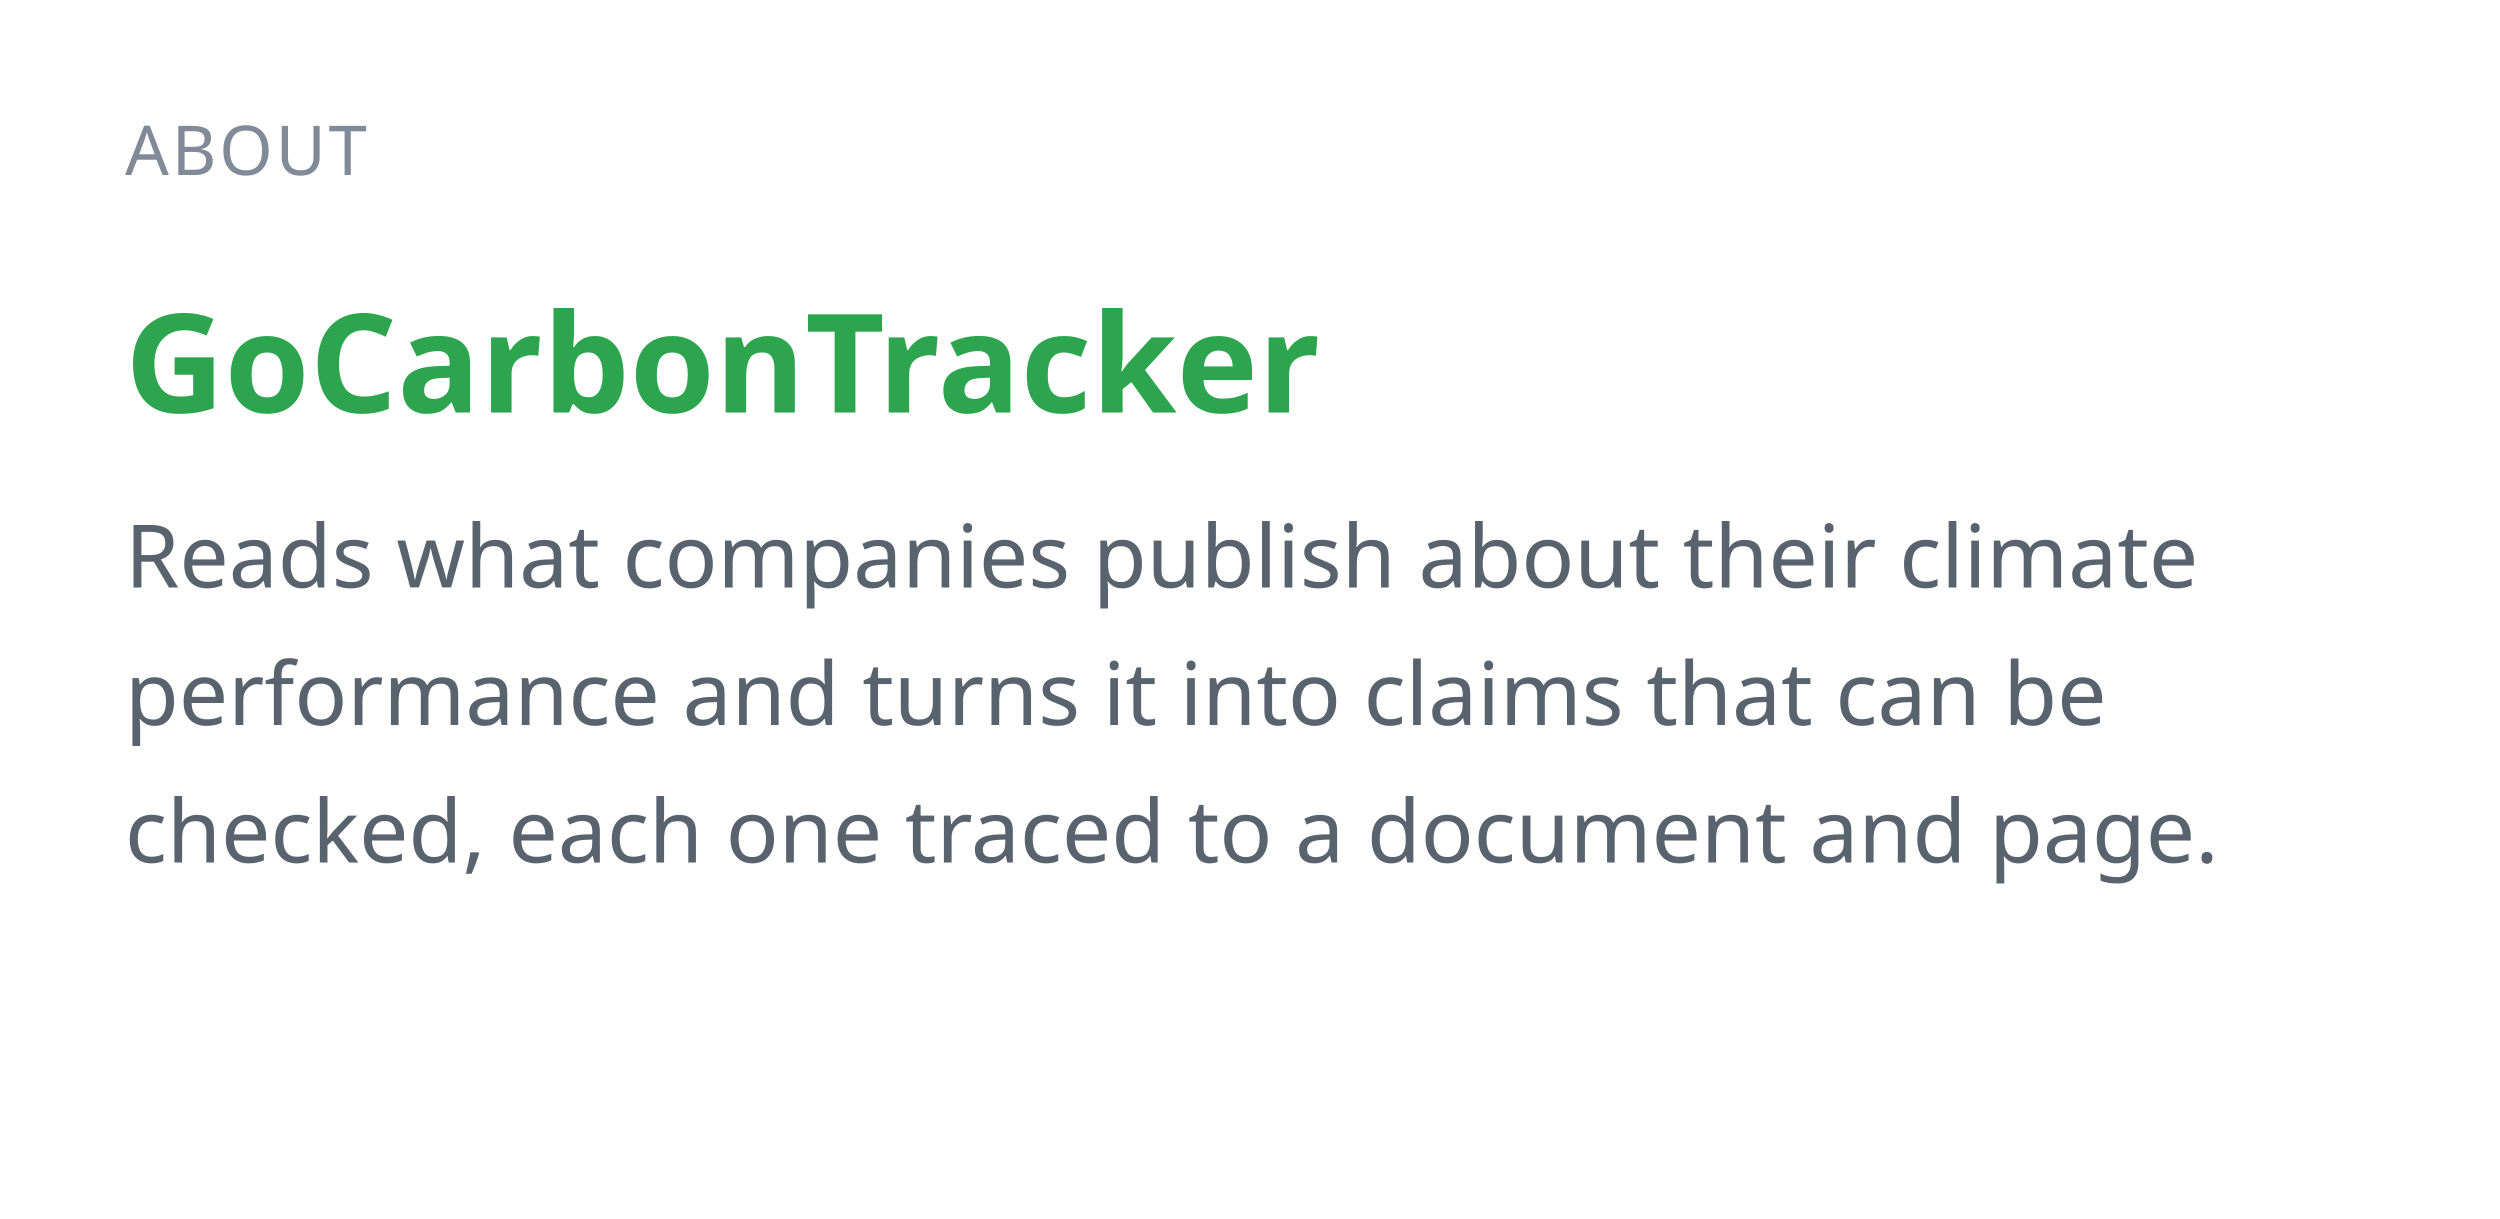
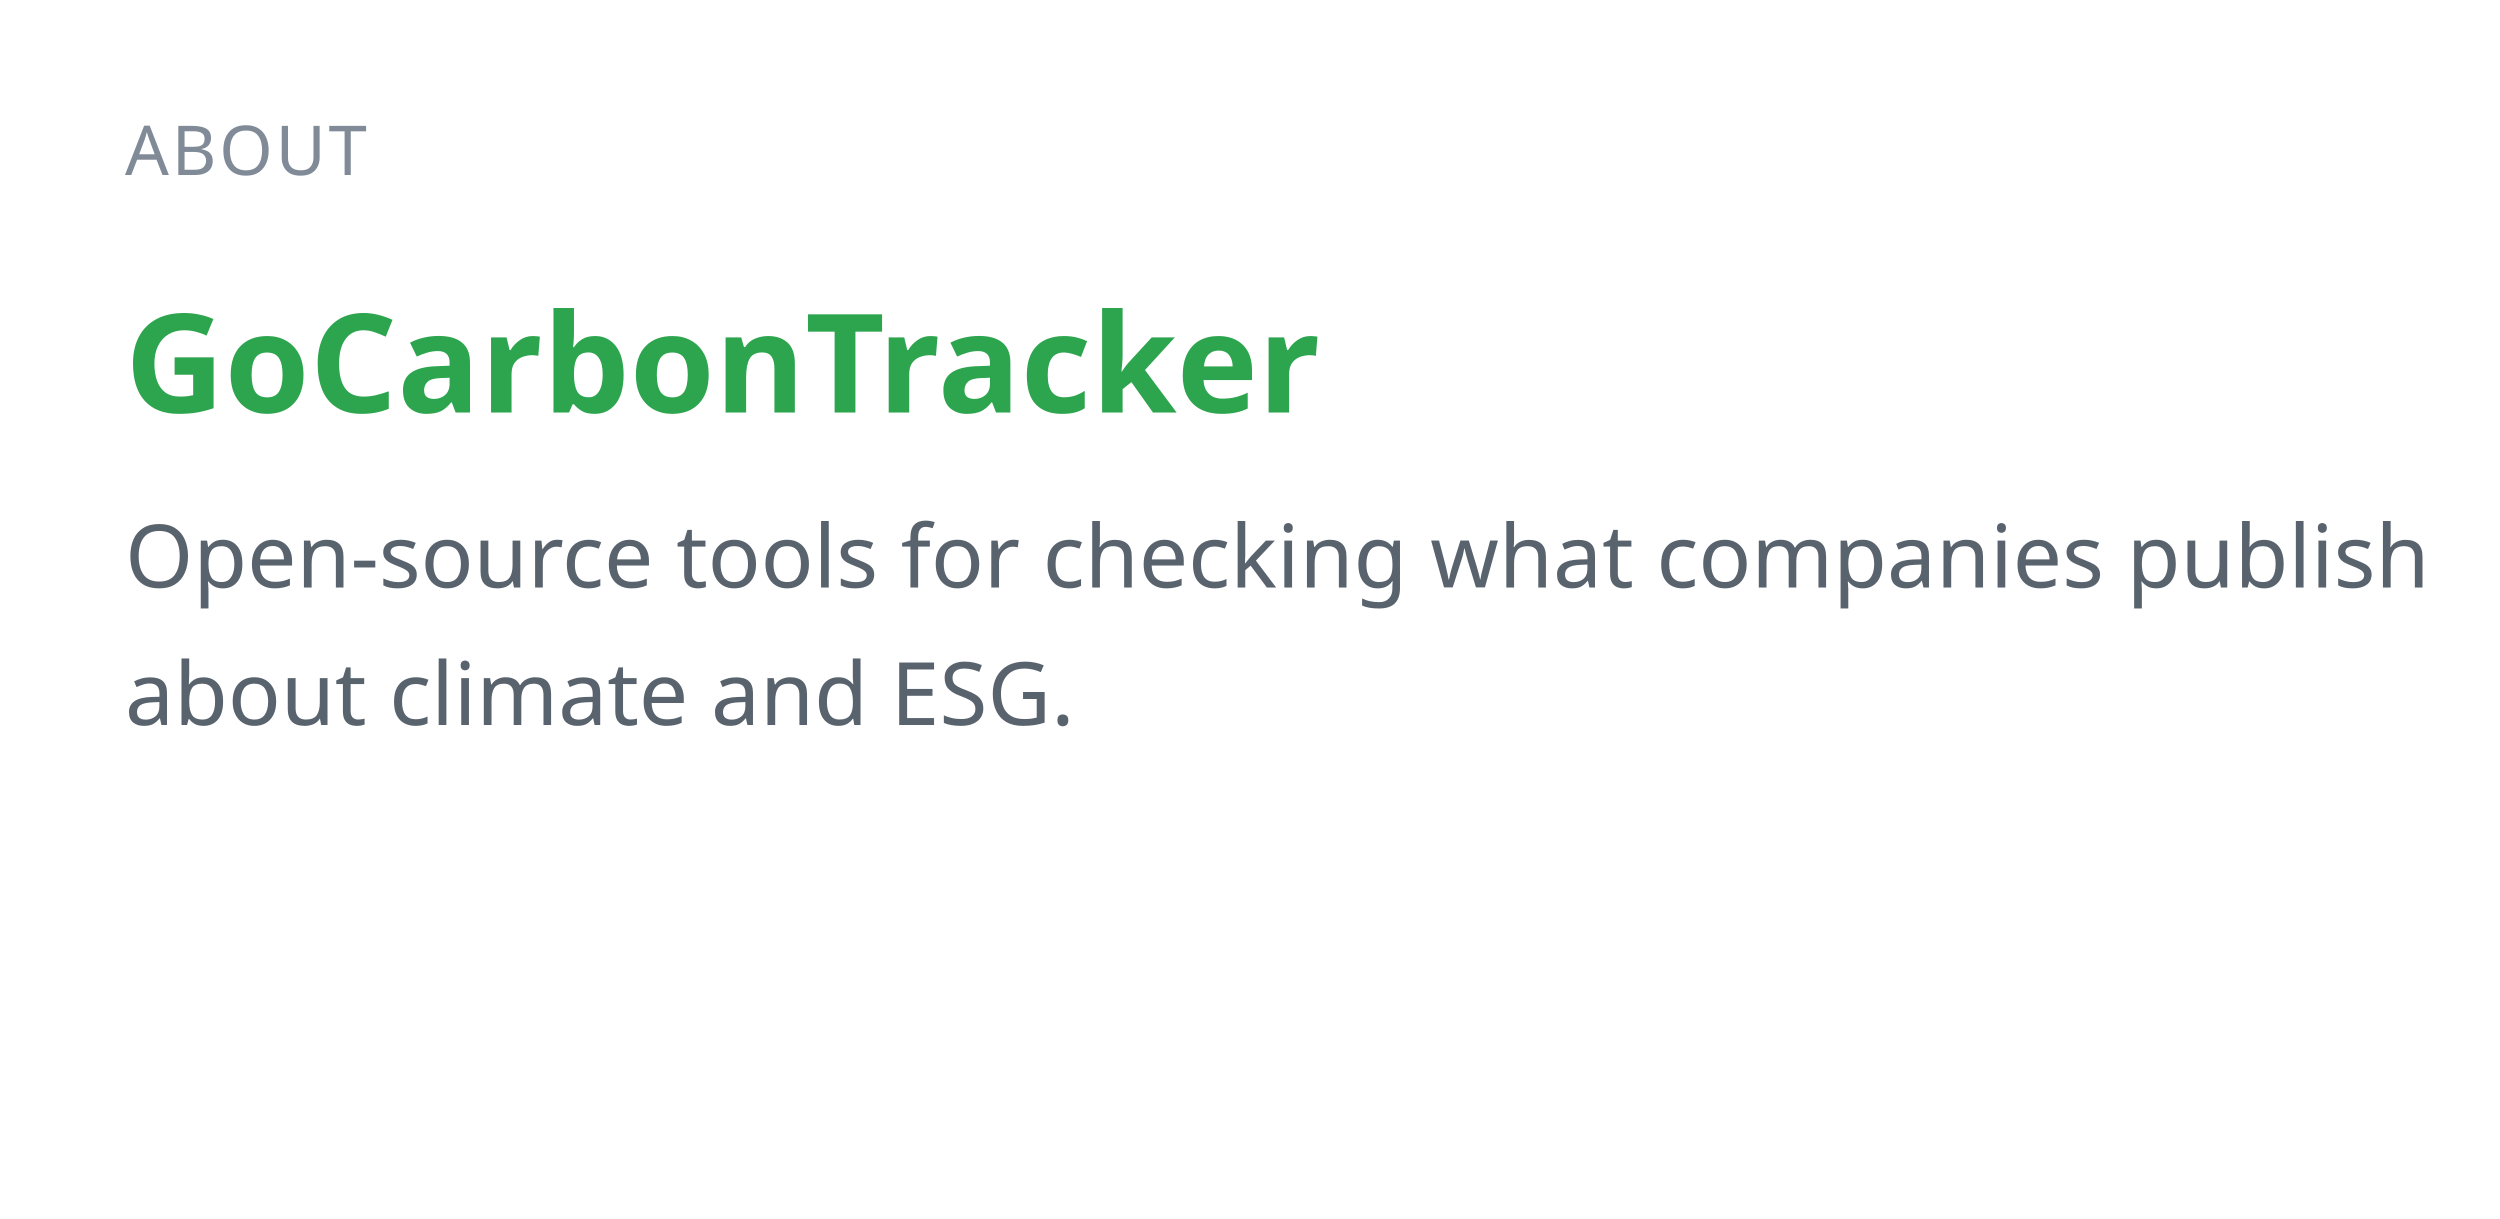
<svg xmlns="http://www.w3.org/2000/svg" width="400" height="195" viewBox="0 0 400 195" fill="none" role="img" aria-labelledby="title desc">
  <style>
  text { font-family: -apple-system, BlinkMacSystemFont, 'Segoe UI', 'Noto Sans', Helvetica, Arial, sans-serif; fill: #1f2328; }
  .label { font-size: 14px; }
  .value { font-size: 14px; font-weight: 600; font-variant-numeric: tabular-nums; }
  .small { font-size: 12px; }
  .col { font-size: 11px; fill: #818b98; letter-spacing: 0.04em; }
  .secondary { fill: #59636e; }
  .muted { fill: #818b98; }
  .icon { fill: #59636e; }
  .fade { animation: fade 0.45s ease-out both; }
  .grow { transform-box: fill-box; transform-origin: left center; animation: grow 0.9s cubic-bezier(.2,.7,.2,1) 0.15s both; }
  .ring { animation: ring 1.2s cubic-bezier(.2,.7,.2,1) 0.2s both; }
  .pop { transform-box: fill-box; transform-origin: center; animation: pop 0.4s ease-out 0.5s both; }
  @keyframes fade { from { opacity: 0; transform: translateY(4px); } }
  @keyframes grow { from { transform: scaleX(0); } }
  @keyframes pop { from { opacity: 0; transform: scale(0.6); } }
  @media (prefers-reduced-motion: reduce) { * { animation: none !important; } }
  .fact { opacity: 0; animation: fact 12.9s linear infinite backwards; }
  @keyframes fact { 0% { opacity: 0; } 3.1%, 30.23% { opacity: 1; } 33.33%, 100% { opacity: 0; } }
</style>
  <rect x="0.5" y="0.5" width="399" height="194" rx="6" fill="none" stroke="none" />
  <text x="20" y="28" class="col">ABOUT</text>
  <g transform="translate(20 66)">
    <g class="fade" style="animation-delay: 200ms">
      <text style="font-size: 22px; font-weight: 700;">
        <tspan fill="#2da44e">GoCarbonTracker</tspan>
      </text>
    </g>
  </g>
  <clipPath id="about">
    <rect x="0" y="78" width="400" height="66" />
  </clipPath>
  <g clip-path="url(#about)">
    <g>
      <g transform="translate(20 94)">
        <g class="fade" style="animation-delay: 290ms">
-           <text class="label secondary">Reads what companies publish about their climate</text>
+           <text class="label secondary">Open-source tools for checking what companies publish</text>
        </g>
      </g>
      <g transform="translate(20 116)">
        <g class="fade" style="animation-delay: 380ms">
-           <text class="label secondary">performance and turns it into claims that can be</text>
-         </g>
-       </g>
-       <g transform="translate(20 138)">
-         <g class="fade" style="animation-delay: 470ms">
-           <text class="label secondary">checked, each one traced to a document and page.</text>
+           <text class="label secondary">about climate and ESG.</text>
        </g>
      </g>
    </g>
  </g>
  <g class="fact" style="animation-delay: 0.00s">
    <g transform="translate(20 160)">
      <g class="fade" style="animation-delay: 560ms">
-         <text class="col">TRACKS</text>
-         <text x="105" class="label">reported figures, not measured emissions</text>
+         <text class="col">TOOL</text>
+         <text x="89" class="label">go-carbon-tracker (alpha)</text>
      </g>
    </g>
  </g>
  <g class="fact" style="animation-delay: 4.30s">
    <g transform="translate(20 160)">
      <g class="fade" style="animation-delay: 560ms">
-         <text class="col">PUBLIC REPOS</text>
-         <text x="105" class="label">global-esg-law, go-carbon-tracker</text>
+         <text class="col">LAW CORPUS</text>
+         <text x="89" class="label">global-esg-law</text>
      </g>
    </g>
  </g>
  <g class="fact" style="animation-delay: 8.60s">
    <g transform="translate(20 160)">
      <g class="fade" style="animation-delay: 560ms">
        <text class="col">SITE</text>
-         <text x="105" class="label">gocarbontracker.net</text>
+         <text x="89" class="label">gocarbontracker.net</text>
      </g>
    </g>
  </g>
</svg>
